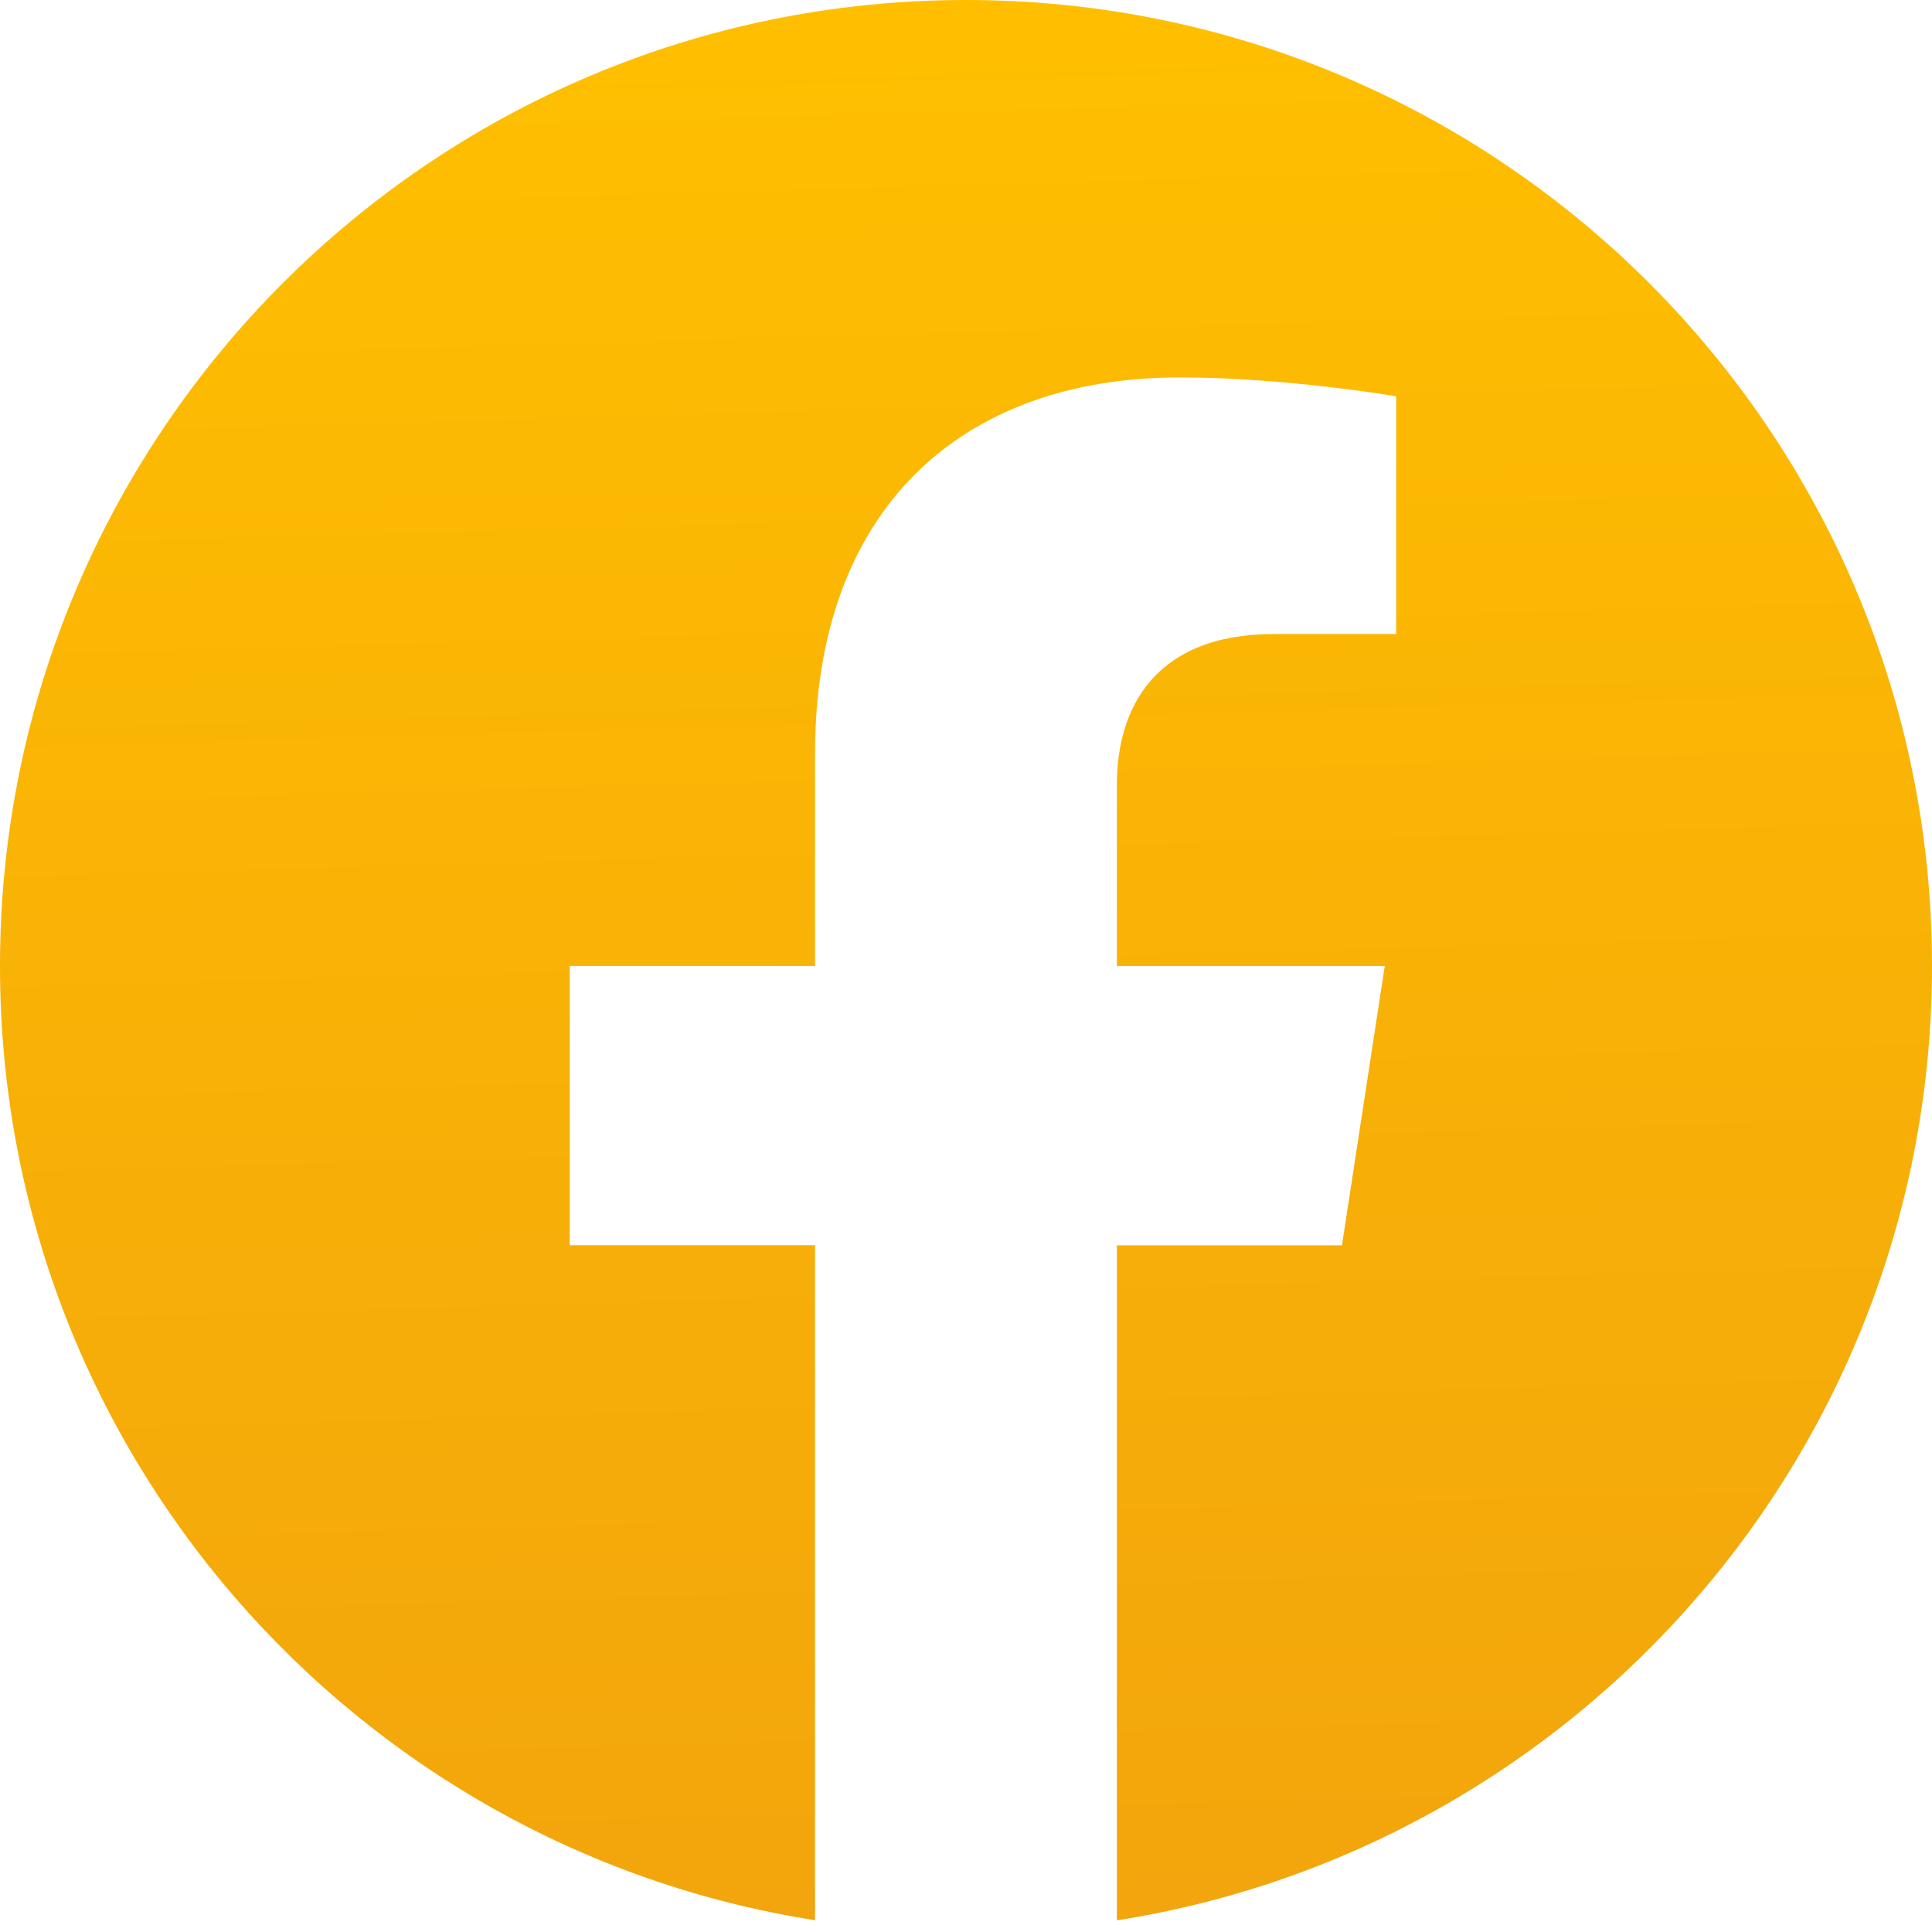
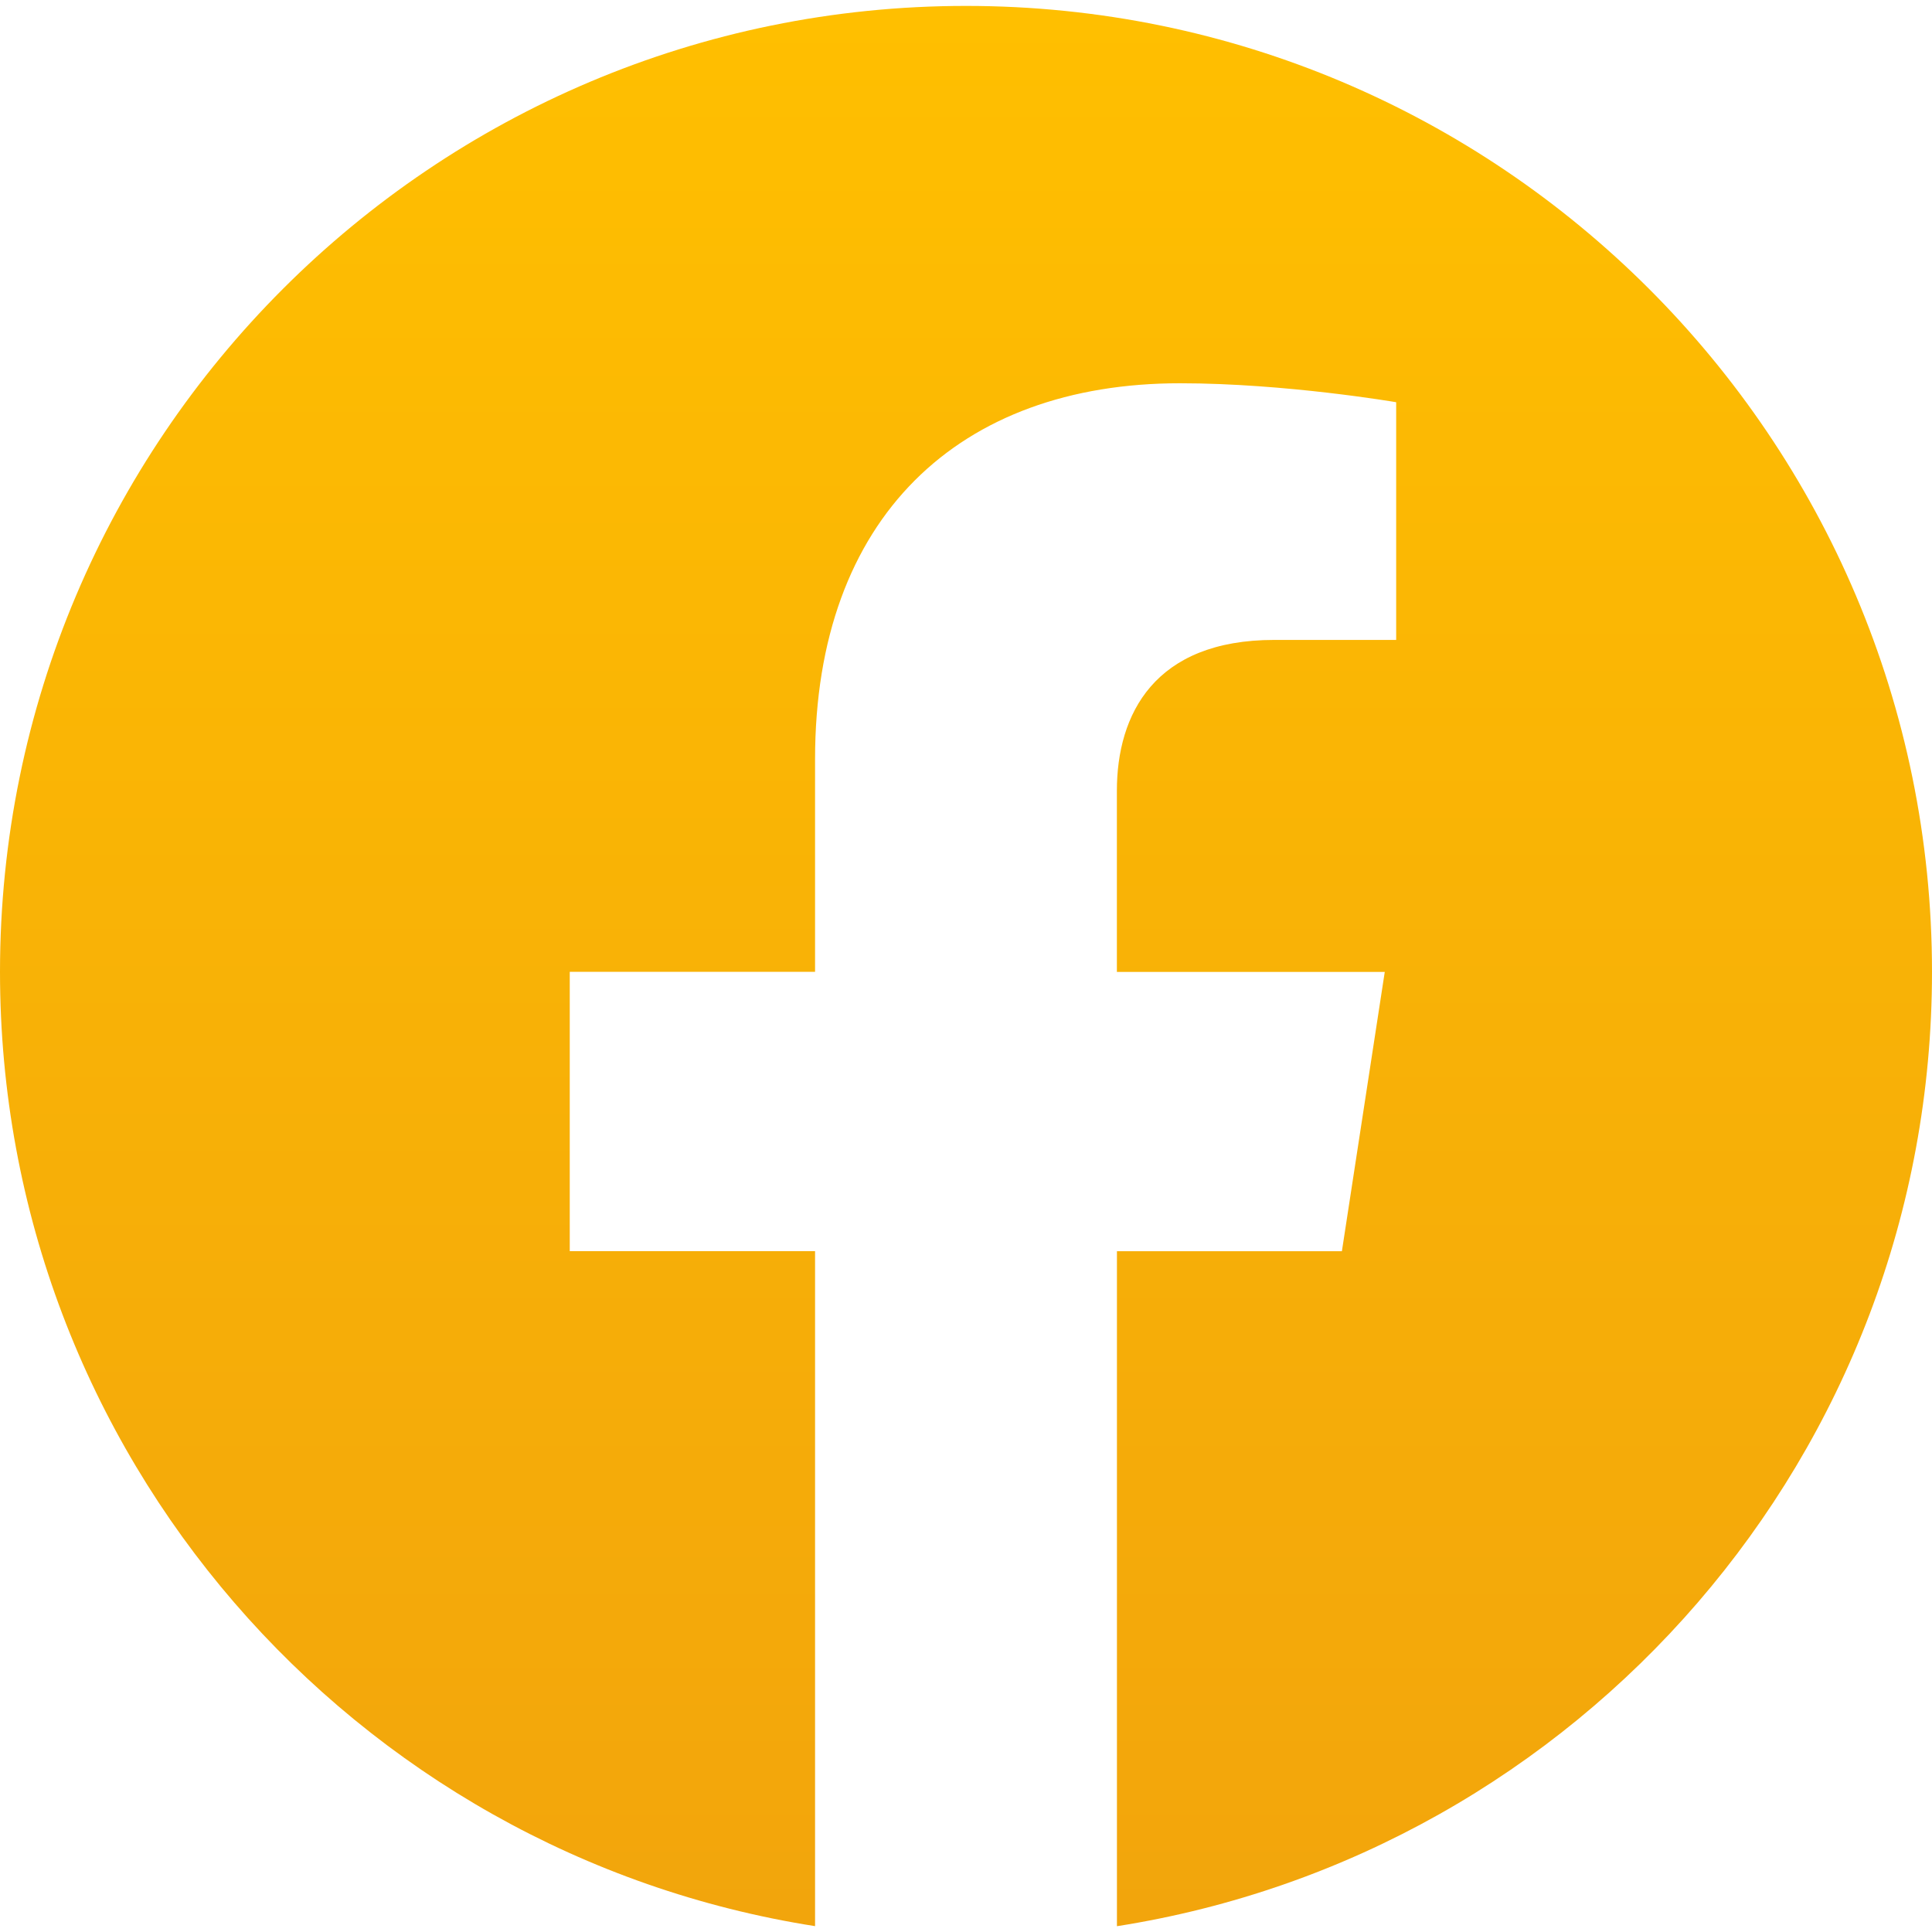
- <svg xmlns="http://www.w3.org/2000/svg" width="32" height="32" viewBox="0 0 32 32" fill="none">
-   <path d="M32 16C32 7.164 24.836 0 16 0C7.164 0 0 7.164 0 16C0 23.987 5.851 30.605 13.5 31.805V20.625H9.437V15.999H13.5V12.476C13.5 8.467 15.889 6.251 19.544 6.251C21.293 6.251 23.125 6.564 23.125 6.564V10.501H21.107C19.119 10.501 18.499 11.735 18.499 13V16H22.936L22.227 20.627H18.499V31.807C26.149 30.605 32 23.985 32 16Z" fill="url(#paint0_linear_22_241)" />
+ <svg xmlns="http://www.w3.org/2000/svg" width="32" height="32" fill="none">
+   <path d="M32 16.098c0-8.836-7.164-16-16-16s-16 7.164-16 16c0 7.986 5.85 14.605 13.5 15.805v-11.18H9.437v-4.627H13.5v-3.522c0-4.01 2.39-6.226 6.044-6.226 1.75 0 3.581.314 3.581.314v3.937h-2.018c-1.988 0-2.608 1.233-2.608 2.499v3h4.437l-.71 4.626H18.5v11.18C26.149 30.703 32 24.083 32 16.098Z" fill="url(#a)" />
  <defs>
-     <linearGradient id="paint0_linear_22_241" x1="15.963" y1="1.31023e-06" x2="16.865" y2="31.783" gradientUnits="userSpaceOnUse">
+     <linearGradient id="a" x1="16" y1=".098" x2="16" y2="31.904" gradientUnits="userSpaceOnUse">
      <stop stop-color="#FFBF00" />
      <stop offset="1" stop-color="#F2A50C" />
    </linearGradient>
  </defs>
</svg>
